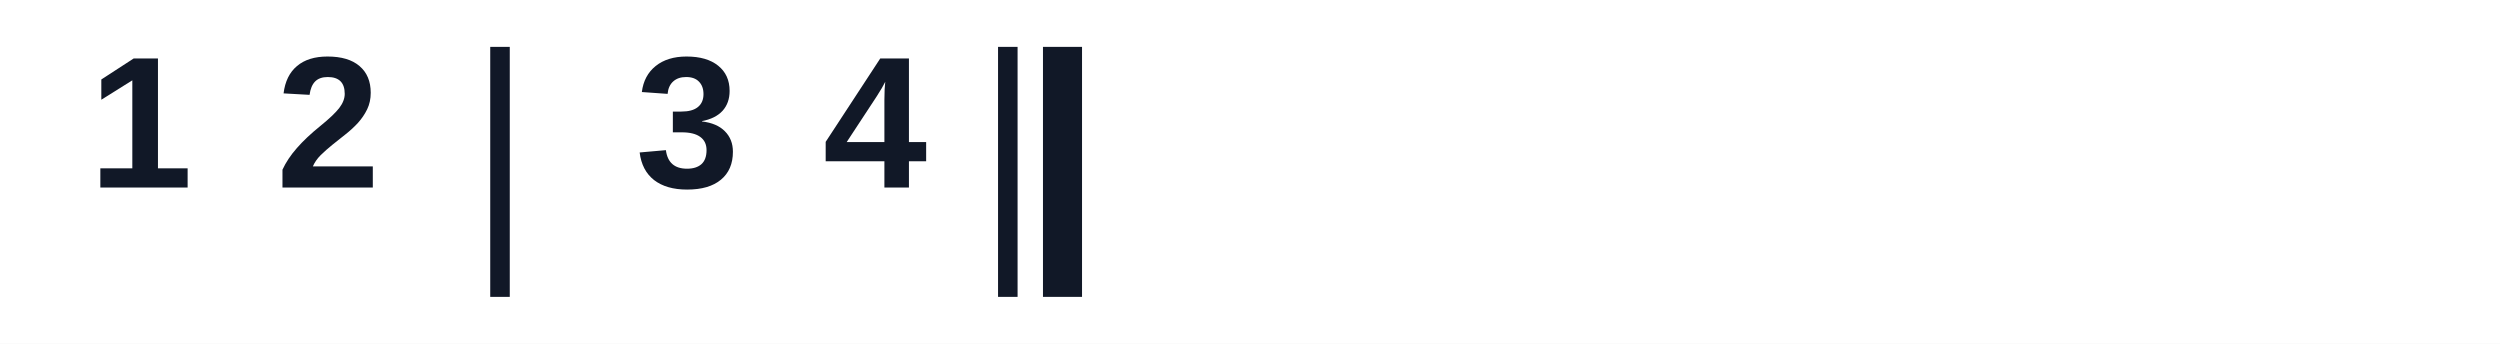
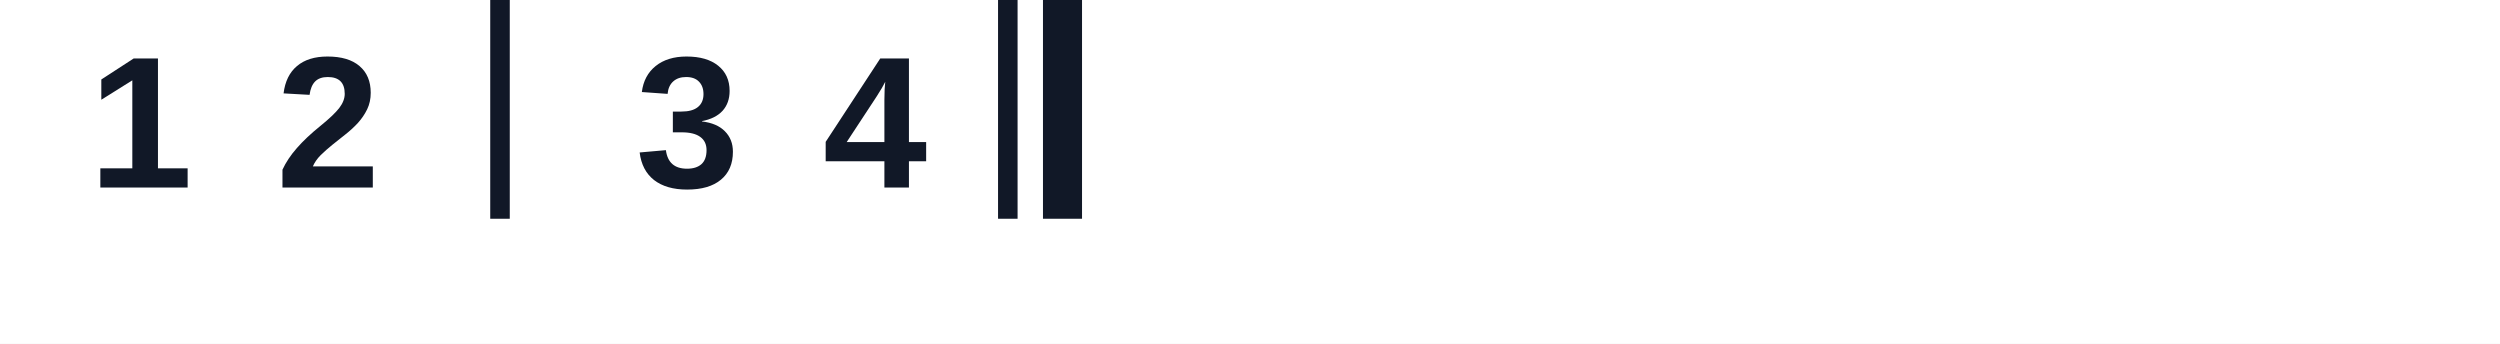
<svg xmlns="http://www.w3.org/2000/svg" width="320" height="44" viewBox="0 0 320 44" style="color: #111827">
  <defs>
    <style>
.title { fill: currentColor; font-family: Arial, Helvetica, sans-serif; font-size: 32px; font-weight: 700; }
.subtitle { fill: currentColor; font-family: Arial, Helvetica, sans-serif; font-size: 20px; font-weight: 400; }
.metadata { fill: currentColor; font-family: Arial, Helvetica, sans-serif; font-size: 20px; font-weight: 400; }
.key-signature .note { font-size: 20px; font-weight: 700; }
.key-signature .metadata { font-size: 20px; font-weight: 400; }
.time-signature { fill: currentColor; font-family: Arial, Helvetica, sans-serif; font-size: 18px; font-weight: 700; }
.time-signature line { stroke: currentColor; stroke-width: 1.5; stroke-linecap: round; }
.line-label { fill: currentColor; font-family: Arial, Helvetica, sans-serif; font-size: 16px; font-weight: 700; }
.note { fill: currentColor; font-family: Arial, Helvetica, sans-serif; font-size: 24px; font-weight: 700; }
.accidental { fill: currentColor; font-family: Arial, Helvetica, sans-serif; font-size: 14px; font-weight: 700; text-anchor: middle; }
.dot { fill: currentColor; }
.bar-thin { stroke: currentColor; stroke-width: 2.5; stroke-linecap: butt; }
.bar-final { stroke: currentColor; stroke-width: 5; stroke-linecap: butt; }
.repeat-dot { fill: currentColor; }
.tempo-mark { fill: currentColor; font-family: "Segoe UI Symbol", "Noto Music", "Noto Sans Symbols 2", Arial, Helvetica, sans-serif; font-size: 22px; font-weight: 400; }
.underline { stroke: currentColor; stroke-width: 2.5; }
.dash { stroke: currentColor; stroke-width: 3; }
.tie { fill: currentColor; stroke: currentColor; stroke-width: 1; }
.note-item { cursor: pointer; }
.note-item.active .note, .note-item.active .accidental, .note-item.active .dot { fill: #dc2626; }
.note-item.active .underline, .note-item.active .dash { stroke: #dc2626; }
</style>
  </defs>
  <rect class="page-background" x="0" y="0" width="320" height="44" fill="#ffffff" />
-   <line class="bar-thin" x1="64" y1="6" x2="64" y2="38" />
-   <line class="bar-thin" x1="129" y1="6" x2="129" y2="38" />
-   <line class="bar-final" x1="136" y1="6" x2="136" y2="38" />
+   <line class="bar-thin" x1="64" y1="-4" x2="64" y2="28" />
+   <line class="bar-thin" x1="129" y1="-4" x2="129" y2="28" />
+   <line class="bar-final" x1="136" y1="-4" x2="136" y2="28" />
  <g class="note-item" data-note-index="0">
    <text class="note" x="18" y="24" text-anchor="middle">1</text>
  </g>
  <g class="note-item" data-note-index="1">
    <text class="note" x="42" y="24" text-anchor="middle">2</text>
  </g>
  <g class="note-item" data-note-index="2">
    <text class="note" x="88" y="24" text-anchor="middle">3</text>
  </g>
  <g class="note-item" data-note-index="3">
    <text class="note" x="112" y="24" text-anchor="middle">4</text>
  </g>
</svg>
